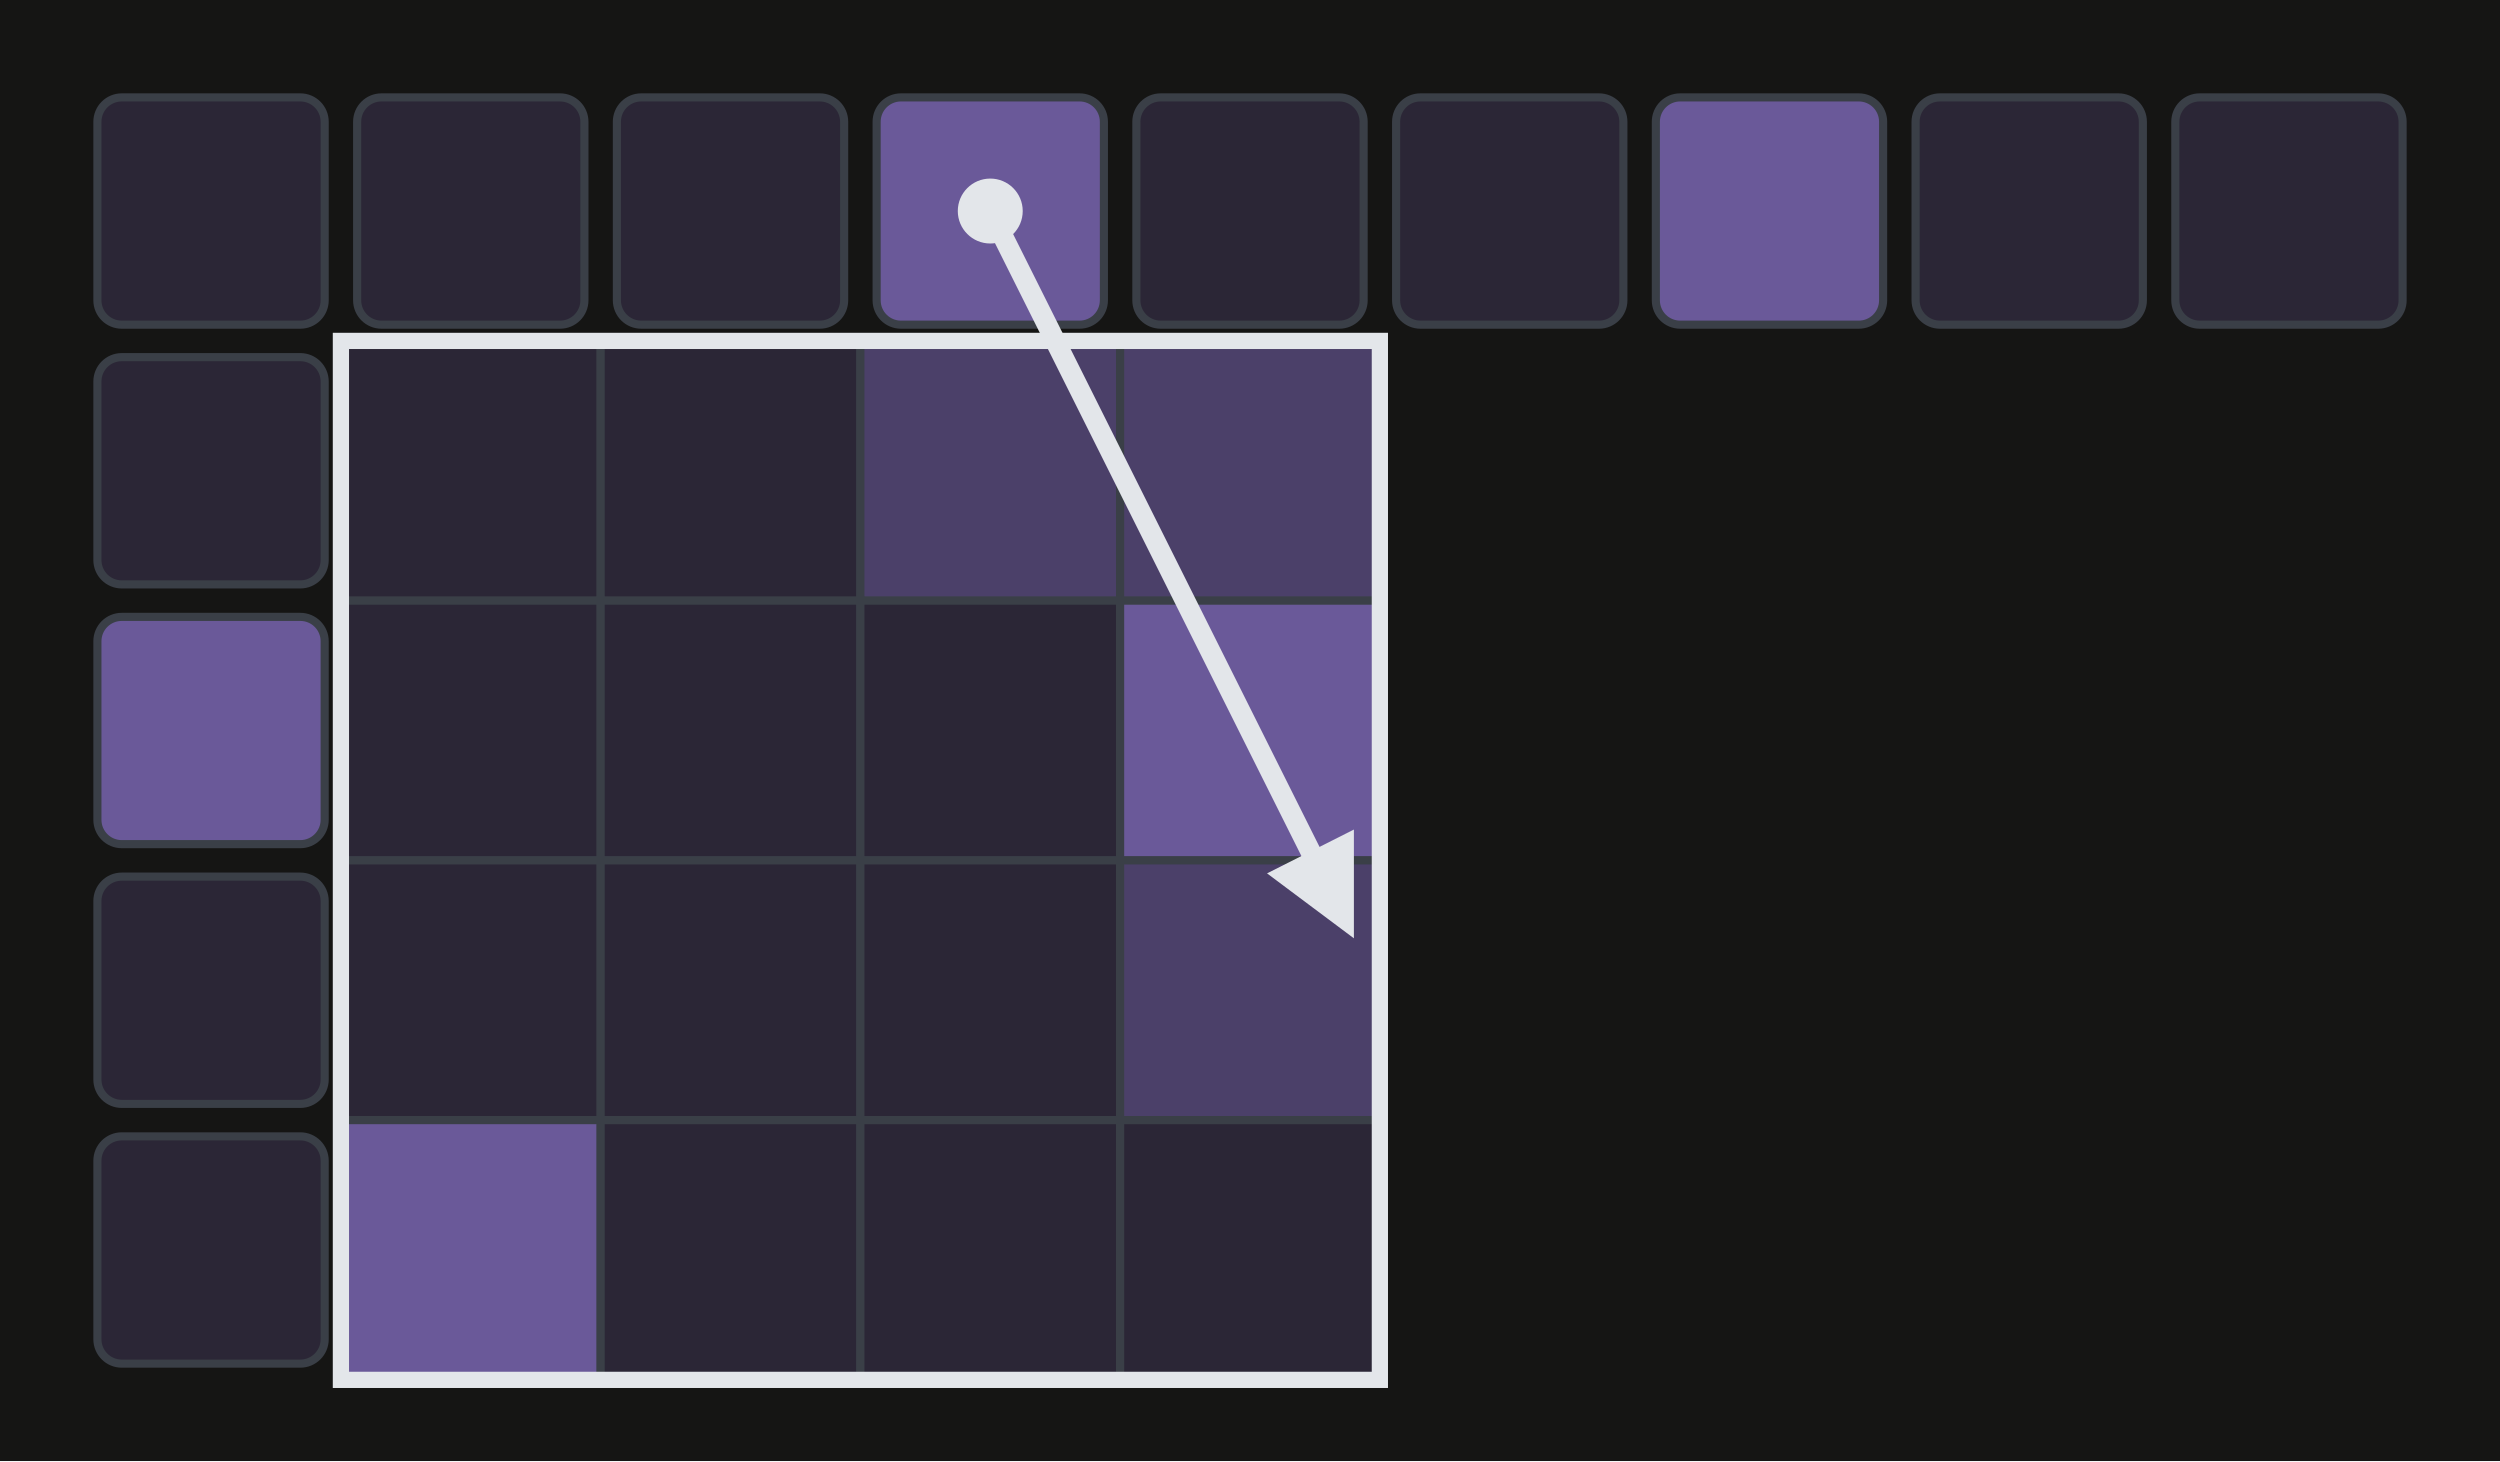
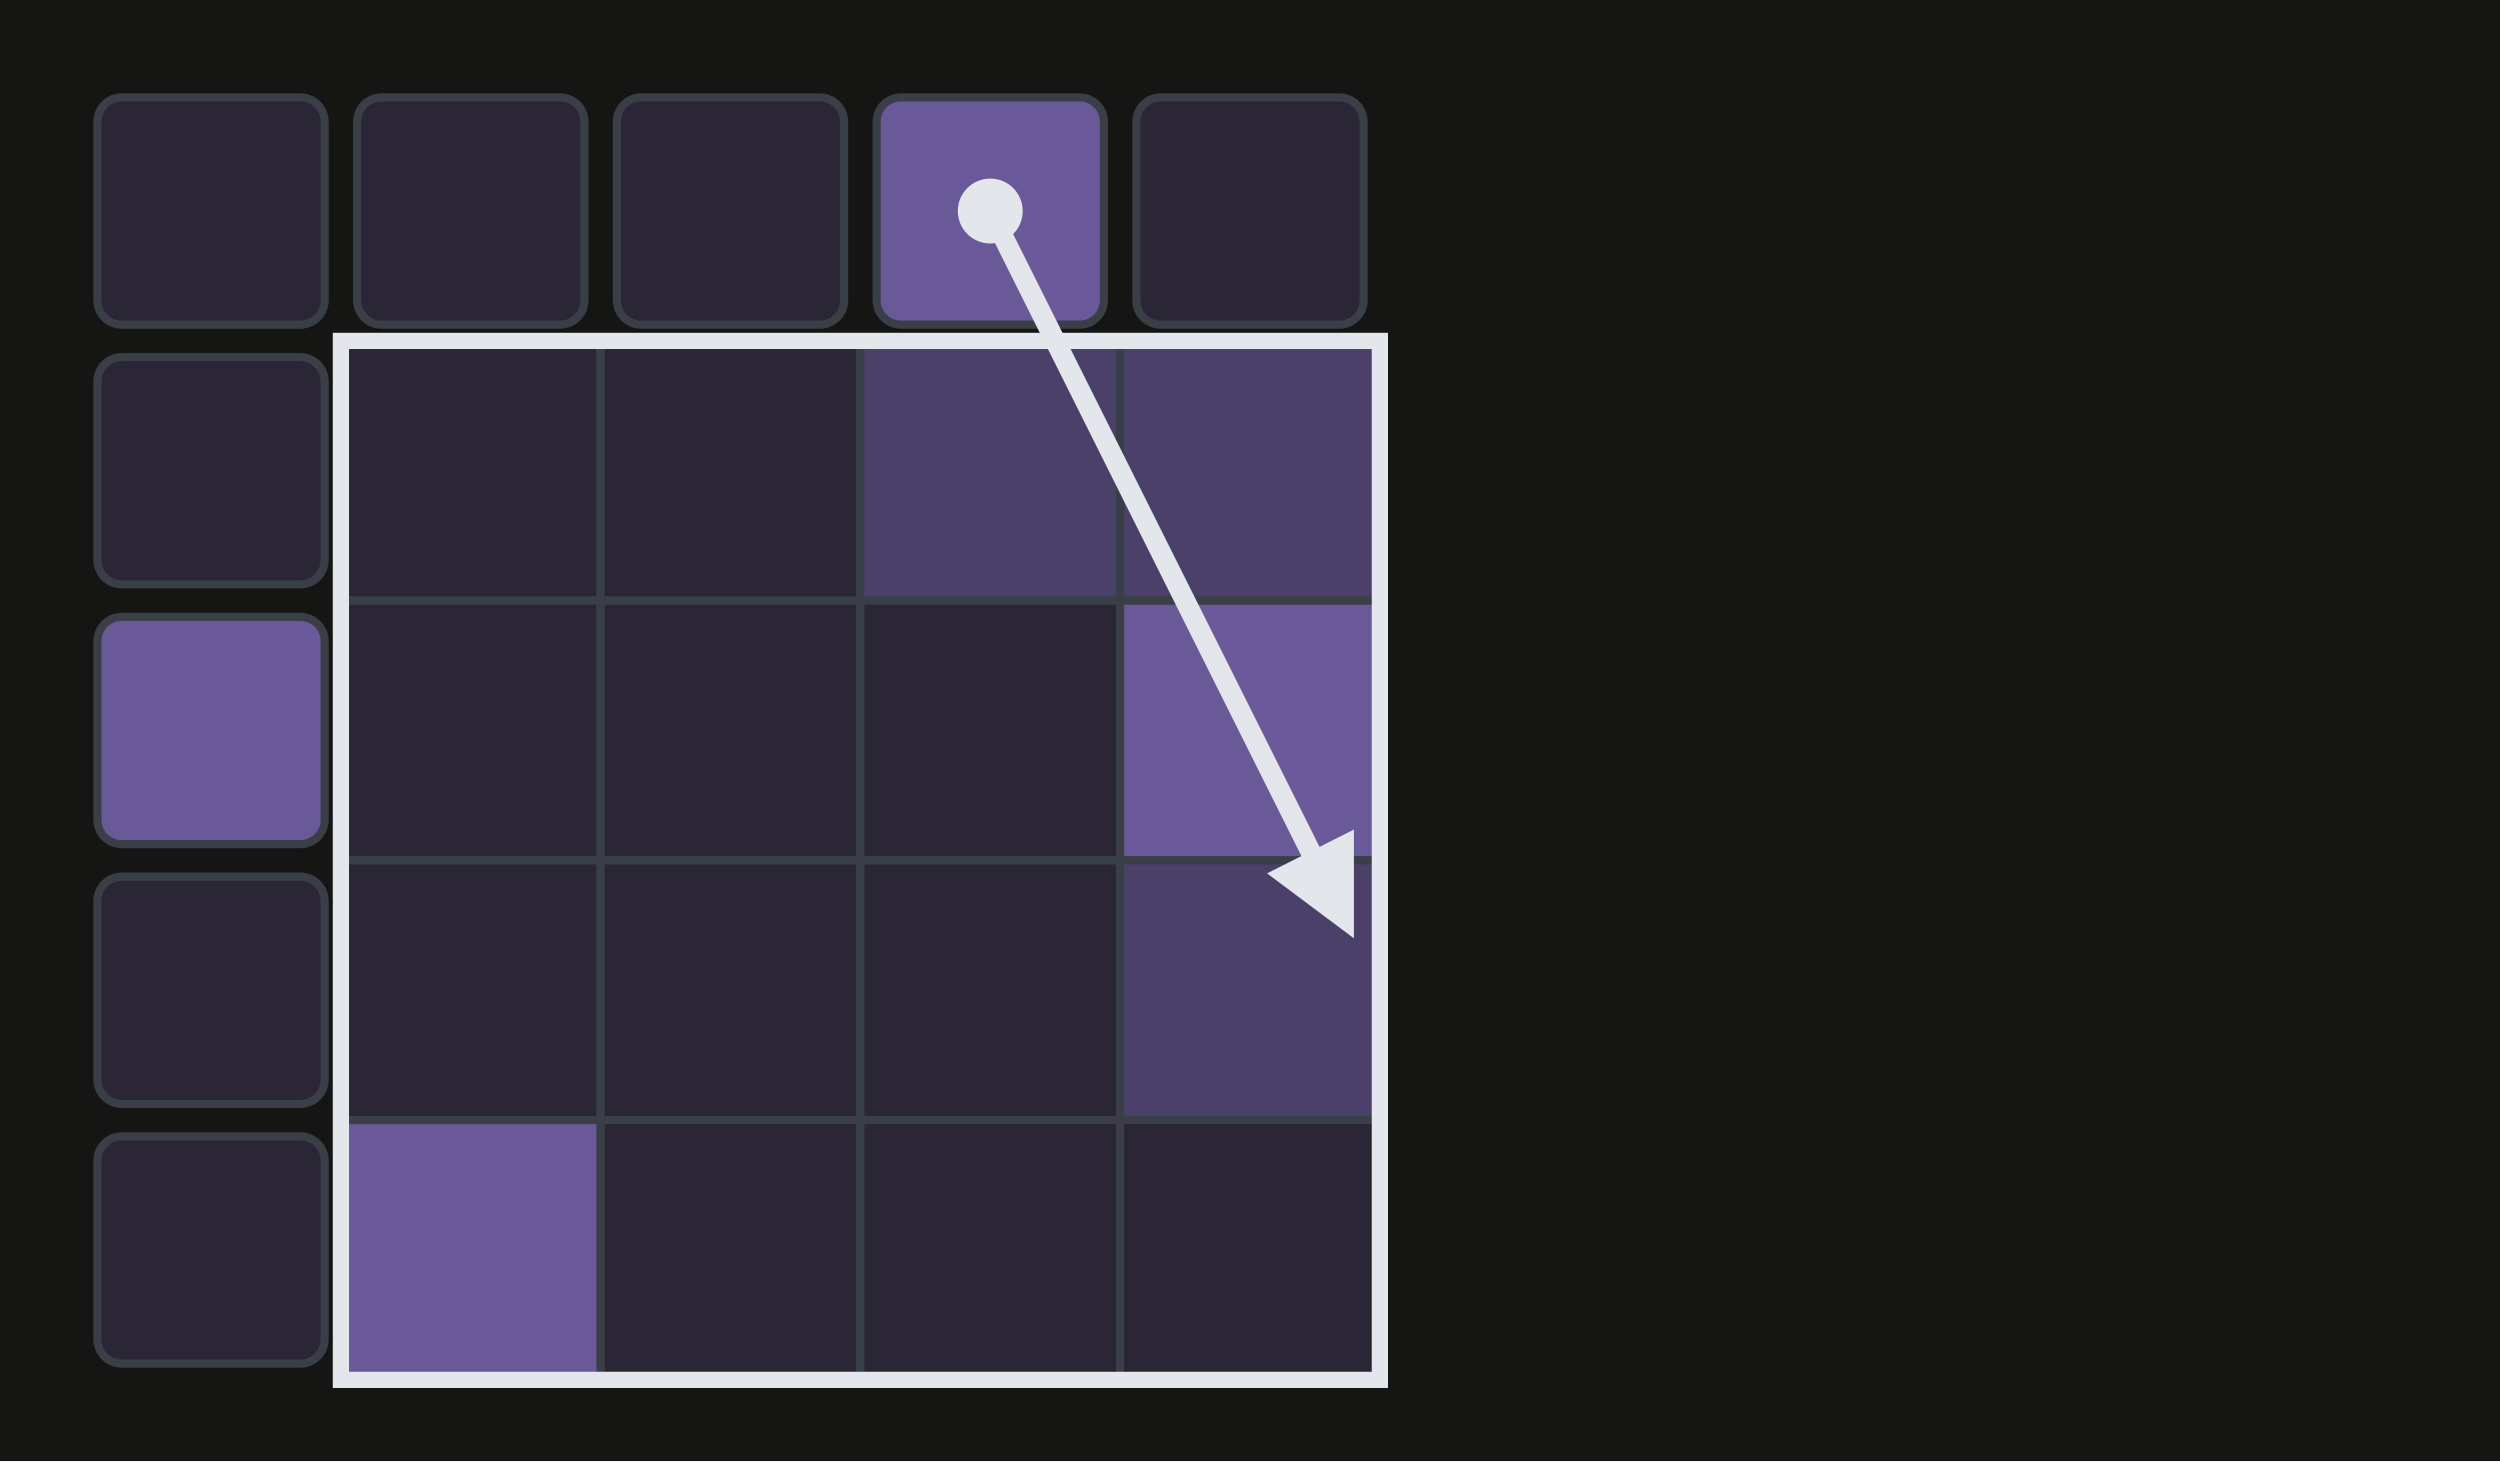
<svg xmlns="http://www.w3.org/2000/svg" viewBox="0 0 308 180" width="308" height="180">
  <rect width="308" height="180" fill="#151514" />
  <rect x="12" y="12" width="28" height="28" rx="3" fill="#151514" />
  <rect x="12" y="12" width="28" height="28" rx="3" fill="#a78bfa" fill-opacity="0.15" stroke="#3a3f47" stroke-width="1" />
  <rect x="44" y="12" width="28" height="28" rx="3" fill="#151514" />
  <rect x="44" y="12" width="28" height="28" rx="3" fill="#a78bfa" fill-opacity="0.15" stroke="#3a3f47" stroke-width="1" />
  <rect x="76" y="12" width="28" height="28" rx="3" fill="#151514" />
  <rect x="76" y="12" width="28" height="28" rx="3" fill="#a78bfa" fill-opacity="0.15" stroke="#3a3f47" stroke-width="1" />
  <rect x="108" y="12" width="28" height="28" rx="3" fill="#151514" />
  <rect x="108" y="12" width="28" height="28" rx="3" fill="#a78bfa" fill-opacity="0.58" stroke="#3a3f47" stroke-width="1" />
  <rect x="140" y="12" width="28" height="28" rx="3" fill="#151514" />
  <rect x="140" y="12" width="28" height="28" rx="3" fill="#a78bfa" fill-opacity="0.15" stroke="#3a3f47" stroke-width="1" />
-   <rect x="172" y="12" width="28" height="28" rx="3" fill="#151514" />
-   <rect x="172" y="12" width="28" height="28" rx="3" fill="#a78bfa" fill-opacity="0.15" stroke="#3a3f47" stroke-width="1" />
-   <rect x="204" y="12" width="28" height="28" rx="3" fill="#151514" />
-   <rect x="204" y="12" width="28" height="28" rx="3" fill="#a78bfa" fill-opacity="0.58" stroke="#3a3f47" stroke-width="1" />
-   <rect x="236" y="12" width="28" height="28" rx="3" fill="#151514" />
-   <rect x="236" y="12" width="28" height="28" rx="3" fill="#a78bfa" fill-opacity="0.15" stroke="#3a3f47" stroke-width="1" />
-   <rect x="268" y="12" width="28" height="28" rx="3" fill="#151514" />
-   <rect x="268" y="12" width="28" height="28" rx="3" fill="#a78bfa" fill-opacity="0.15" stroke="#3a3f47" stroke-width="1" />
  <rect x="12" y="44" width="28" height="28" rx="3" fill="#151514" />
  <rect x="12" y="44" width="28" height="28" rx="3" fill="#a78bfa" fill-opacity="0.15" stroke="#3a3f47" stroke-width="1" />
  <rect x="12" y="76" width="28" height="28" rx="3" fill="#151514" />
  <rect x="12" y="76" width="28" height="28" rx="3" fill="#a78bfa" fill-opacity="0.58" stroke="#3a3f47" stroke-width="1" />
  <rect x="12" y="108" width="28" height="28" rx="3" fill="#151514" />
  <rect x="12" y="108" width="28" height="28" rx="3" fill="#a78bfa" fill-opacity="0.15" stroke="#3a3f47" stroke-width="1" />
  <rect x="12" y="140" width="28" height="28" rx="3" fill="#151514" />
  <rect x="12" y="140" width="28" height="28" rx="3" fill="#a78bfa" fill-opacity="0.15" stroke="#3a3f47" stroke-width="1" />
  <rect x="42" y="42" width="32" height="32" rx="0" fill="#151514" />
  <rect x="42" y="42" width="32" height="32" rx="0" fill="#a78bfa" fill-opacity="0.15" stroke="#3a3f47" stroke-width="1" />
  <rect x="74" y="42" width="32" height="32" rx="0" fill="#151514" />
  <rect x="74" y="42" width="32" height="32" rx="0" fill="#a78bfa" fill-opacity="0.15" stroke="#3a3f47" stroke-width="1" />
  <rect x="106" y="42" width="32" height="32" rx="0" fill="#151514" />
  <rect x="106" y="42" width="32" height="32" rx="0" fill="#a78bfa" fill-opacity="0.37" stroke="#3a3f47" stroke-width="1" />
  <rect x="138" y="42" width="32" height="32" rx="0" fill="#151514" />
  <rect x="138" y="42" width="32" height="32" rx="0" fill="#a78bfa" fill-opacity="0.37" stroke="#3a3f47" stroke-width="1" />
  <rect x="42" y="74" width="32" height="32" rx="0" fill="#151514" />
  <rect x="42" y="74" width="32" height="32" rx="0" fill="#a78bfa" fill-opacity="0.15" stroke="#3a3f47" stroke-width="1" />
  <rect x="74" y="74" width="32" height="32" rx="0" fill="#151514" />
  <rect x="74" y="74" width="32" height="32" rx="0" fill="#a78bfa" fill-opacity="0.15" stroke="#3a3f47" stroke-width="1" />
  <rect x="106" y="74" width="32" height="32" rx="0" fill="#151514" />
  <rect x="106" y="74" width="32" height="32" rx="0" fill="#a78bfa" fill-opacity="0.15" stroke="#3a3f47" stroke-width="1" />
  <rect x="138" y="74" width="32" height="32" rx="0" fill="#151514" />
  <rect x="138" y="74" width="32" height="32" rx="0" fill="#a78bfa" fill-opacity="0.58" stroke="#3a3f47" stroke-width="1" />
  <rect x="42" y="106" width="32" height="32" rx="0" fill="#151514" />
  <rect x="42" y="106" width="32" height="32" rx="0" fill="#a78bfa" fill-opacity="0.15" stroke="#3a3f47" stroke-width="1" />
  <rect x="74" y="106" width="32" height="32" rx="0" fill="#151514" />
  <rect x="74" y="106" width="32" height="32" rx="0" fill="#a78bfa" fill-opacity="0.15" stroke="#3a3f47" stroke-width="1" />
  <rect x="106" y="106" width="32" height="32" rx="0" fill="#151514" />
  <rect x="106" y="106" width="32" height="32" rx="0" fill="#a78bfa" fill-opacity="0.15" stroke="#3a3f47" stroke-width="1" />
  <rect x="138" y="106" width="32" height="32" rx="0" fill="#151514" />
  <rect x="138" y="106" width="32" height="32" rx="0" fill="#a78bfa" fill-opacity="0.37" stroke="#3a3f47" stroke-width="1" />
  <rect x="42" y="138" width="32" height="32" rx="0" fill="#151514" />
  <rect x="42" y="138" width="32" height="32" rx="0" fill="#a78bfa" fill-opacity="0.58" stroke="#3a3f47" stroke-width="1" />
  <rect x="74" y="138" width="32" height="32" rx="0" fill="#151514" />
  <rect x="74" y="138" width="32" height="32" rx="0" fill="#a78bfa" fill-opacity="0.15" stroke="#3a3f47" stroke-width="1" />
  <rect x="106" y="138" width="32" height="32" rx="0" fill="#151514" />
  <rect x="106" y="138" width="32" height="32" rx="0" fill="#a78bfa" fill-opacity="0.15" stroke="#3a3f47" stroke-width="1" />
  <rect x="138" y="138" width="32" height="32" rx="0" fill="#151514" />
  <rect x="138" y="138" width="32" height="32" rx="0" fill="#a78bfa" fill-opacity="0.15" stroke="#3a3f47" stroke-width="1" />
  <rect x="42" y="42" width="128" height="128" fill="none" stroke="#e3e6ea" stroke-width="2" />
  <line x1="122.0" y1="26.0" x2="163.2" y2="108.4" stroke="#e3e6ea" stroke-width="2.5" stroke-linecap="round" />
  <path d="M 166.8 115.6 L 156.1 107.6 L 166.8 102.2 z" fill="#e3e6ea" />
  <circle cx="122.0" cy="26.0" r="4" fill="#e3e6ea" />
</svg>
